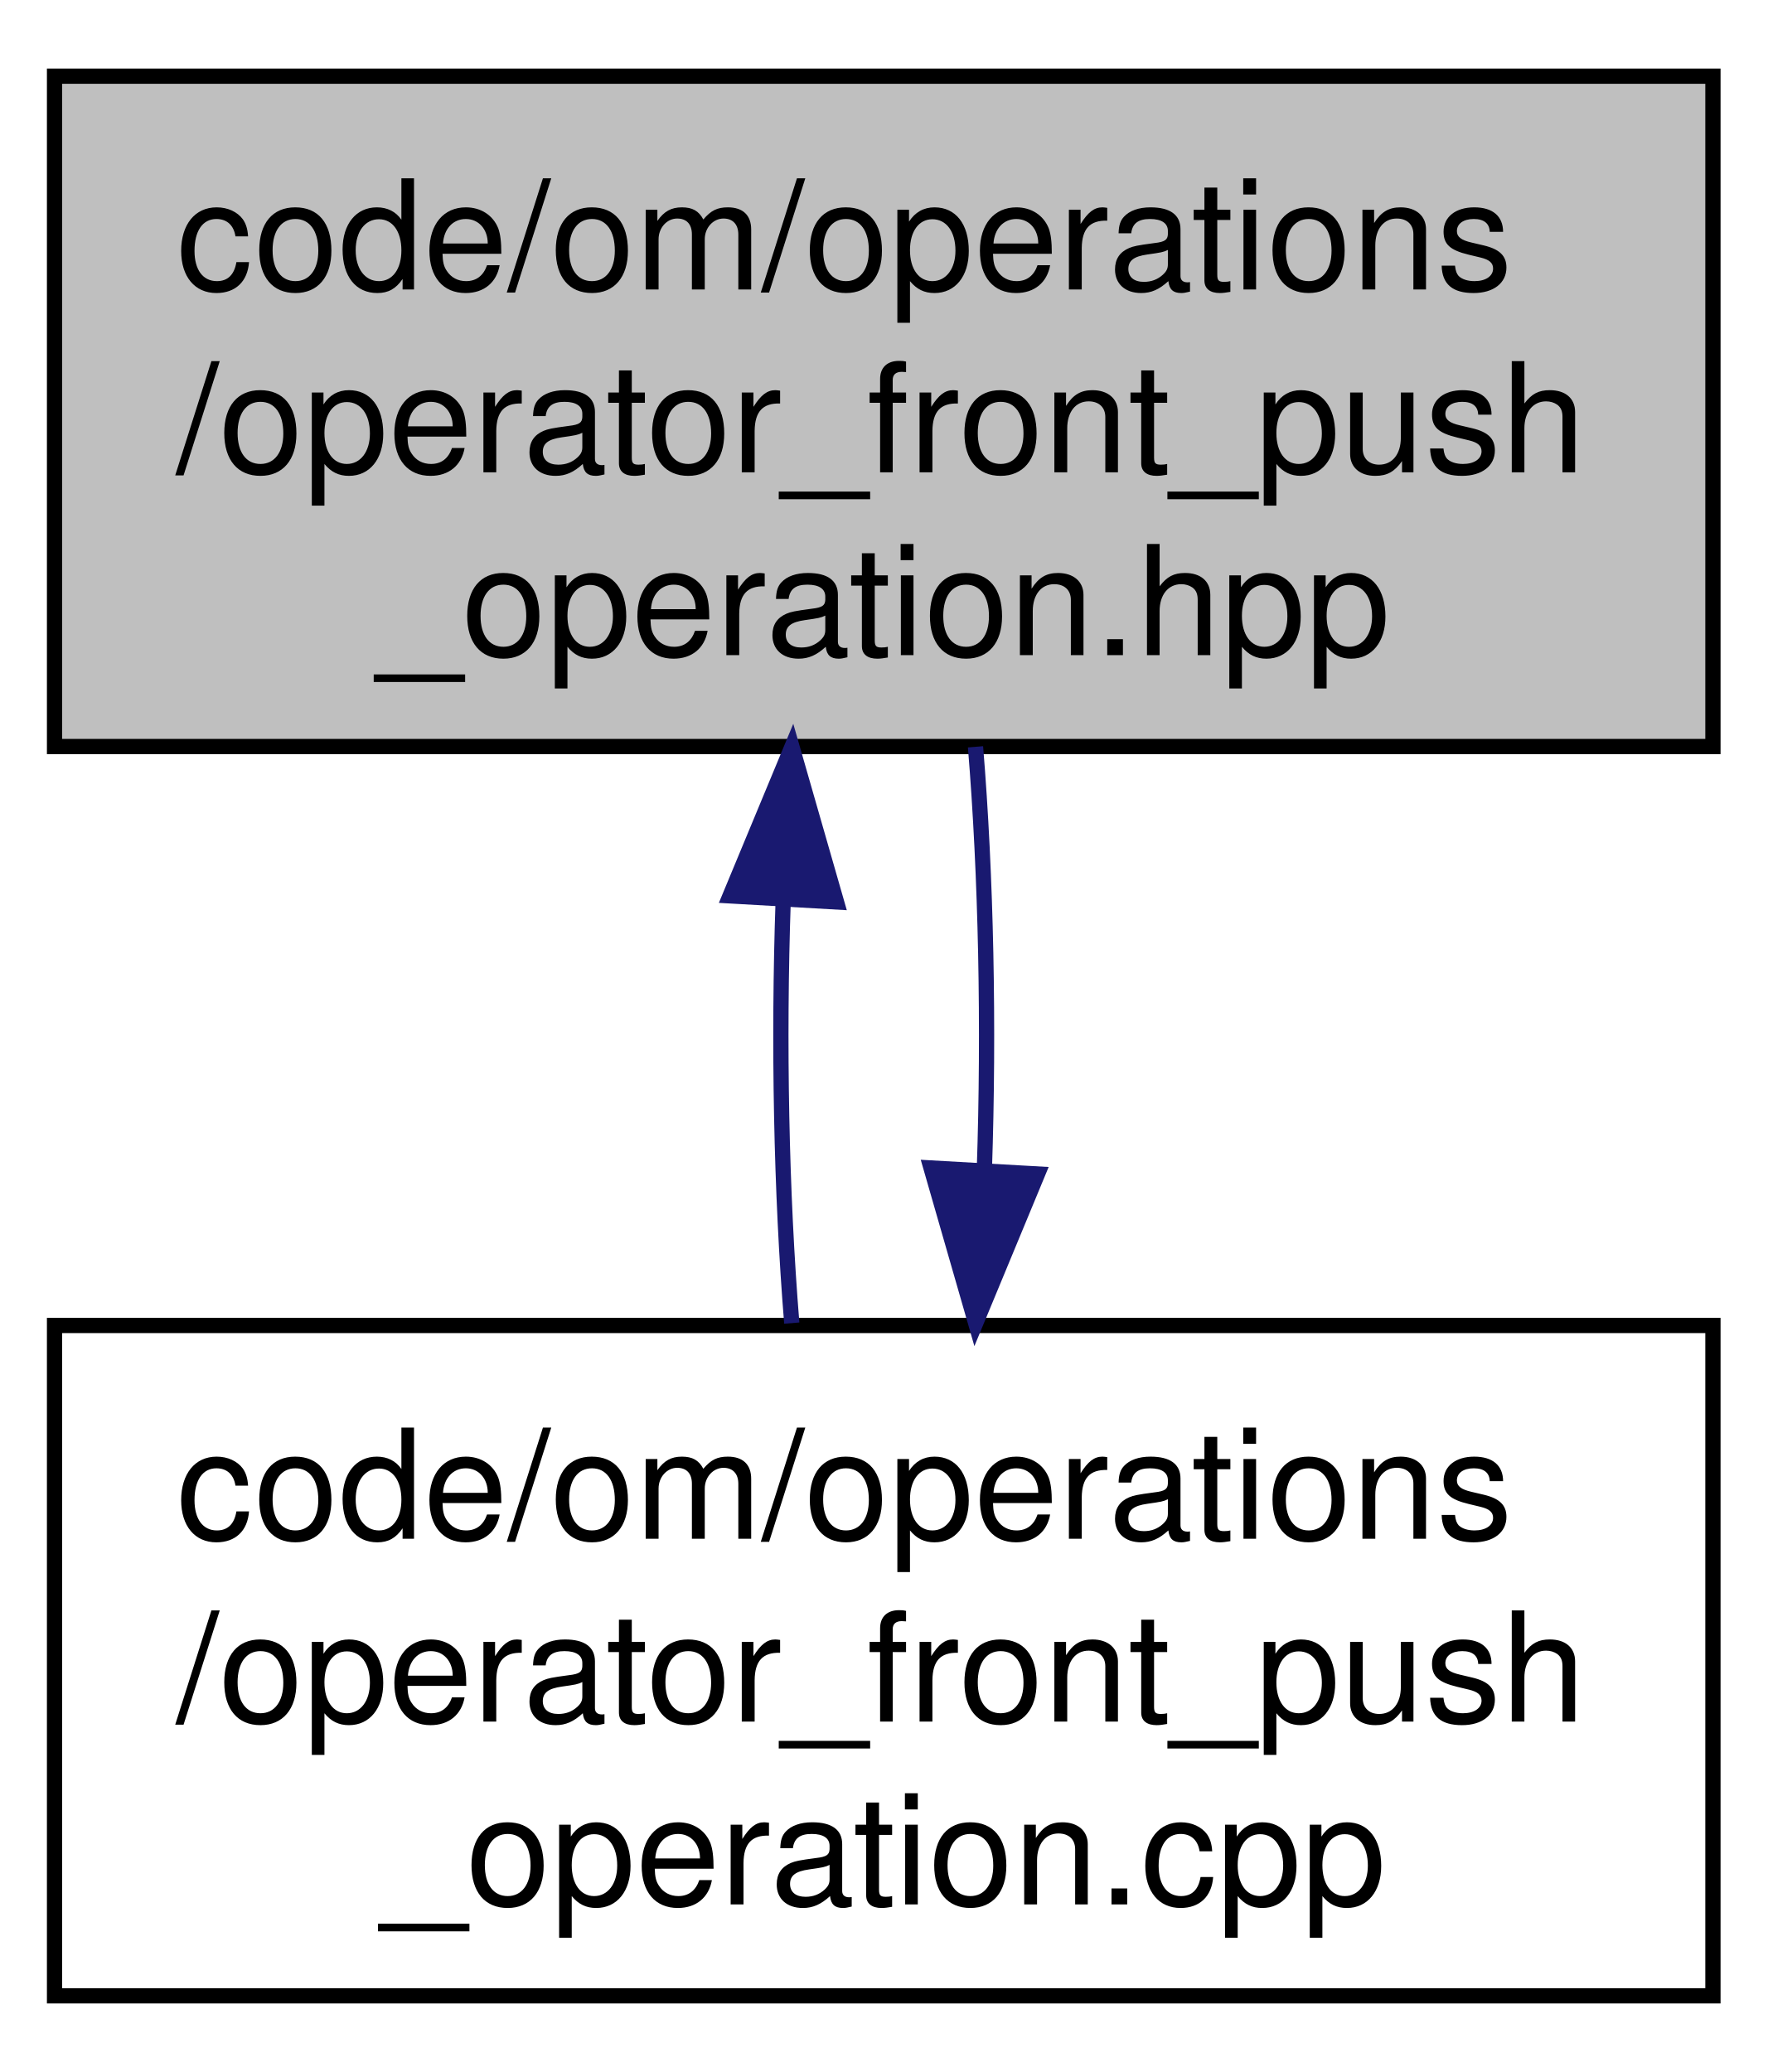
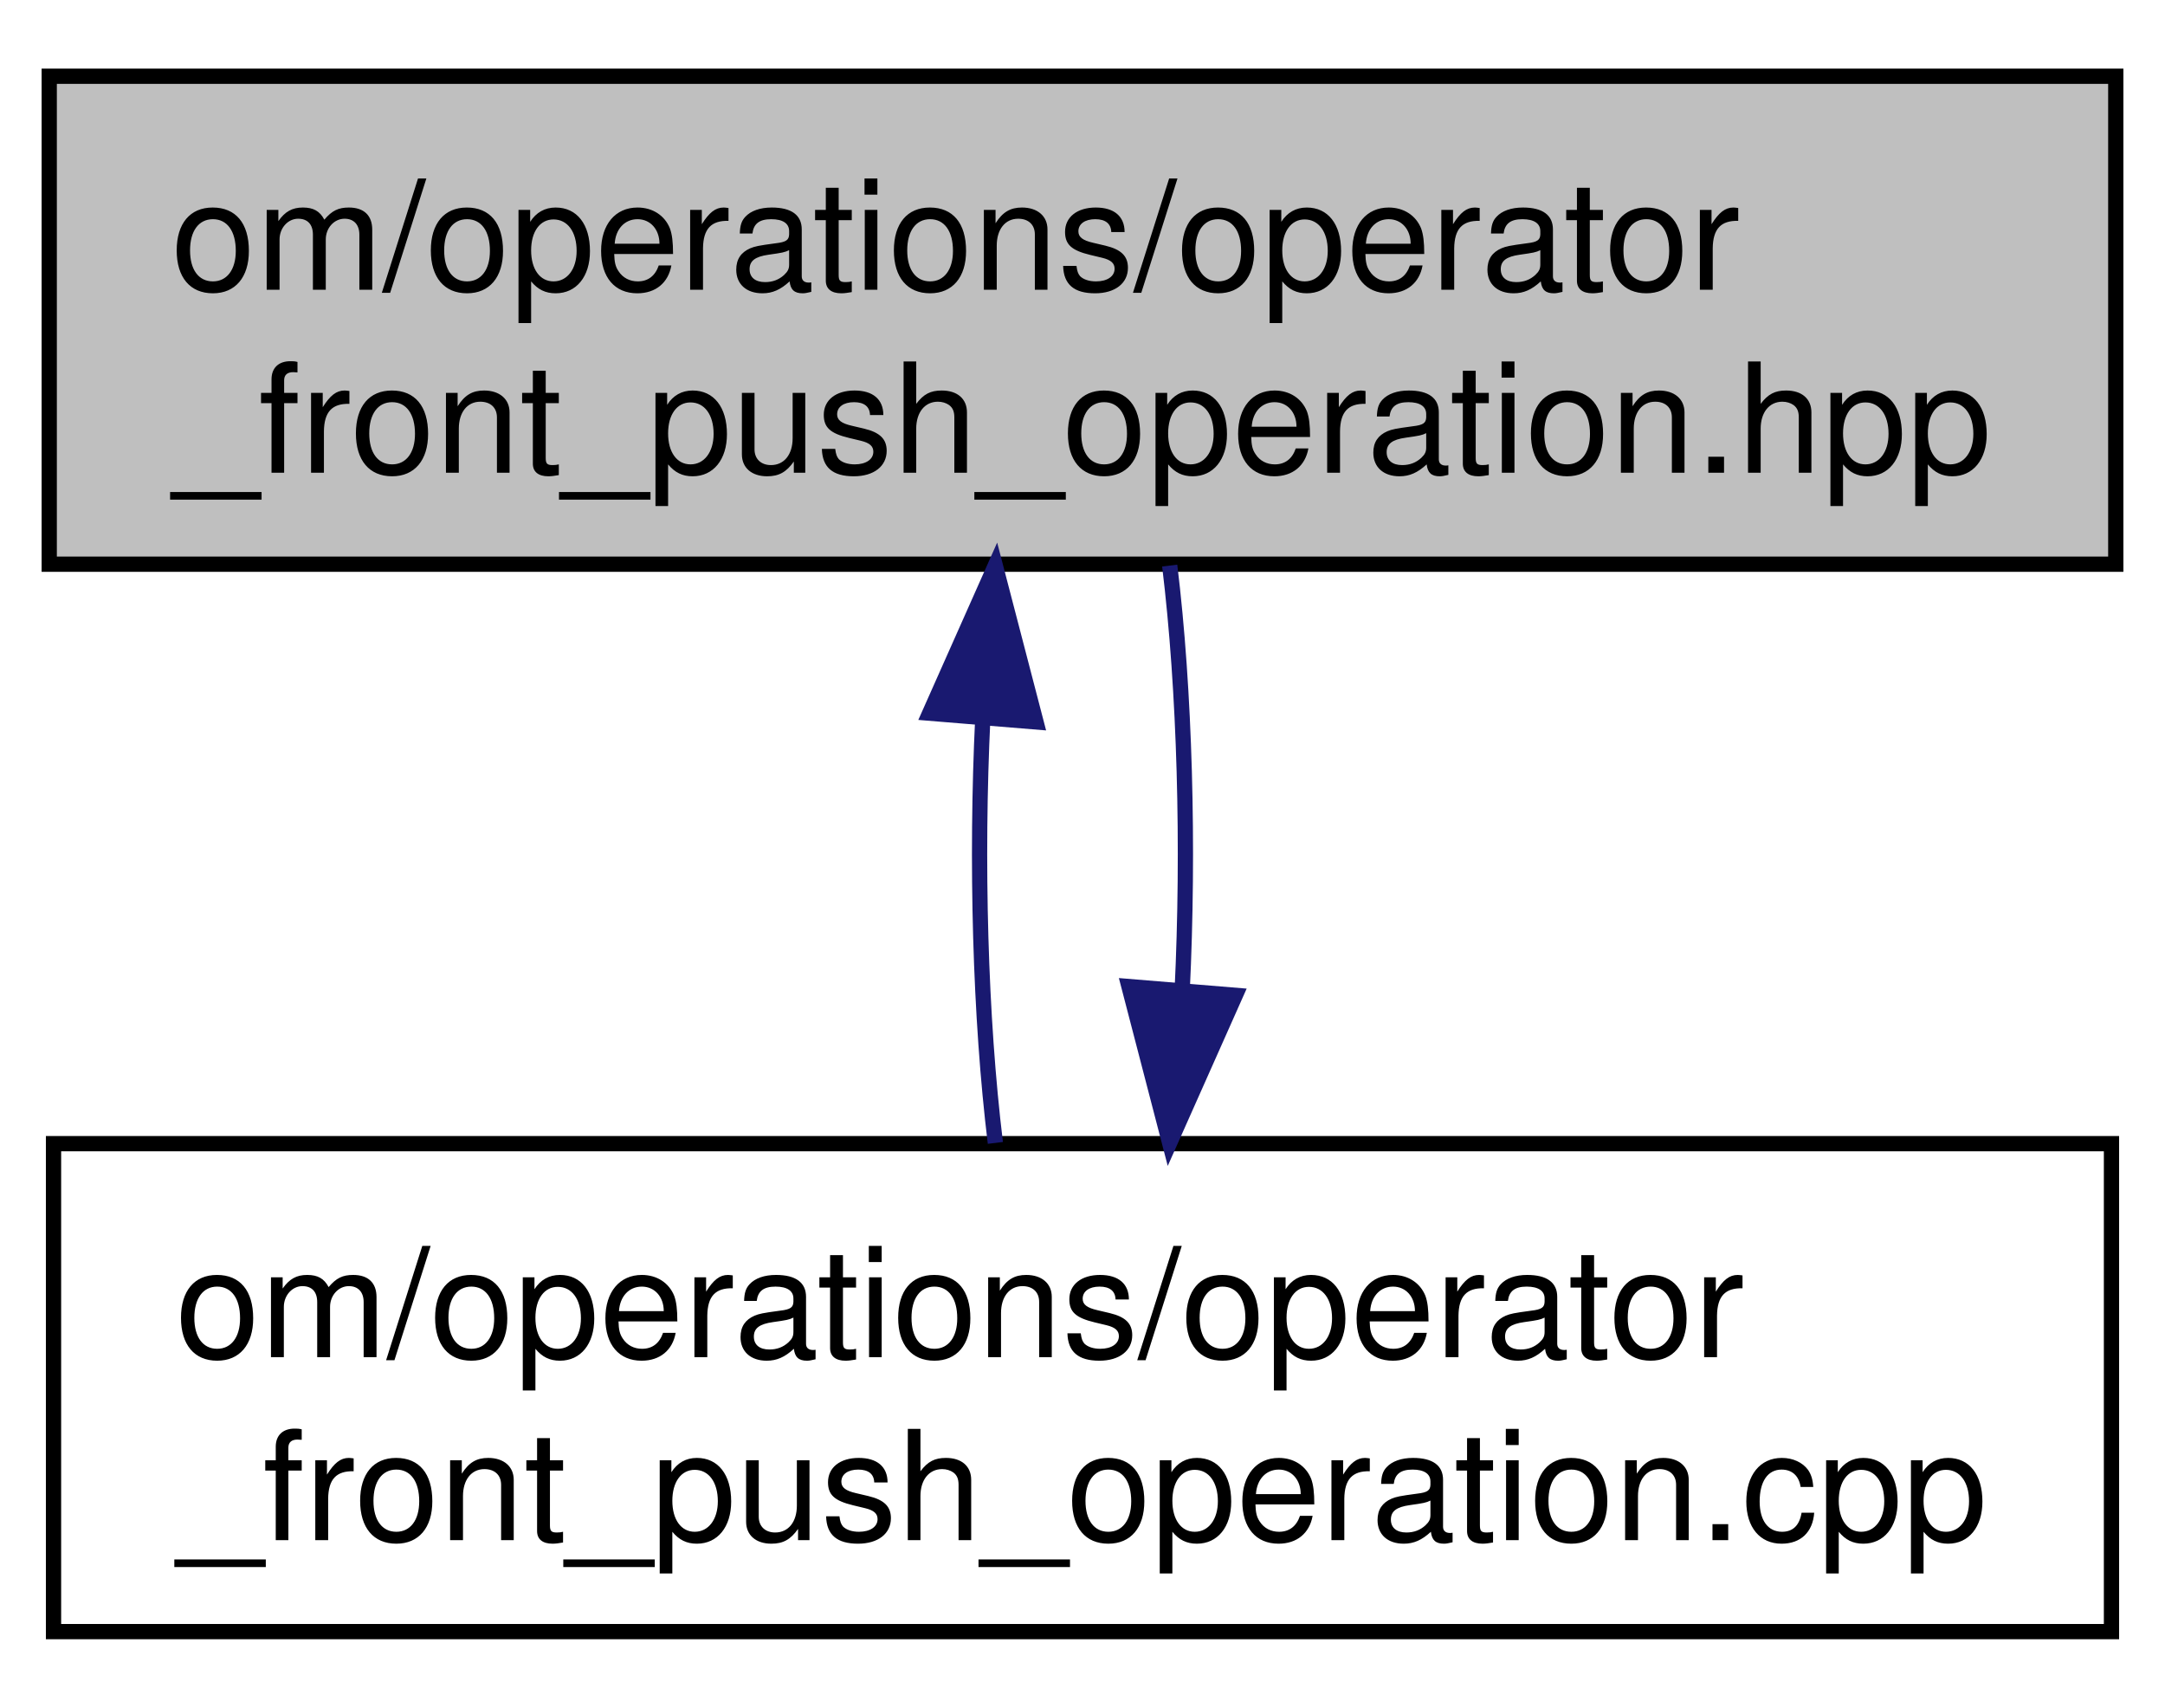
- <svg xmlns="http://www.w3.org/2000/svg" xmlns:xlink="http://www.w3.org/1999/xlink" width="116pt" height="136pt" viewBox="0.00 0.00 116.00 136.00">
-   <g id="graph0" class="graph" transform="scale(1 1) rotate(0) translate(4 132)">
+ <svg xmlns="http://www.w3.org/2000/svg" xmlns:xlink="http://www.w3.org/1999/xlink" width="142pt" height="112pt" viewBox="0.00 0.00 142.00 112.00">
+   <g id="graph0" class="graph" transform="scale(1 1) rotate(0) translate(4 108)">
    <g id="node1" class="node">
-       <polygon fill="#bfbfbf" stroke="black" points="-0.421,-83 -0.421,-127 108.421,-127 108.421,-83 -0.421,-83" />
-       <text text-anchor="start" x="7.579" y="-113" font-family="Helvetica,sans-Serif" font-size="10.00">code/om/operations</text>
-       <text text-anchor="start" x="7.579" y="-101" font-family="Helvetica,sans-Serif" font-size="10.00">/operator_front_push</text>
-       <text text-anchor="middle" x="54" y="-89" font-family="Helvetica,sans-Serif" font-size="10.00">_operation.hpp</text>
+       <polygon fill="#bfbfbf" stroke="black" points="-0.771,-71 -0.771,-103 134.771,-103 134.771,-71 -0.771,-71" />
+       <text text-anchor="start" x="7.229" y="-89" font-family="Helvetica,sans-Serif" font-size="10.00">om/operations/operator</text>
+       <text text-anchor="middle" x="67" y="-77" font-family="Helvetica,sans-Serif" font-size="10.00">_front_push_operation.hpp</text>
    </g>
    <g id="node2" class="node">
      <g id="a_node2">
        <a xlink:href="operator__front__push__operation_8cpp.html" target="_top" xlink:title="Om source file.">
-           <polygon fill="none" stroke="black" points="-0.421,-1 -0.421,-45 108.421,-45 108.421,-1 -0.421,-1" />
-           <text text-anchor="start" x="7.579" y="-31" font-family="Helvetica,sans-Serif" font-size="10.00">code/om/operations</text>
-           <text text-anchor="start" x="7.579" y="-19" font-family="Helvetica,sans-Serif" font-size="10.00">/operator_front_push</text>
-           <text text-anchor="middle" x="54" y="-7" font-family="Helvetica,sans-Serif" font-size="10.00">_operation.cpp</text>
+           <polygon fill="none" stroke="black" points="-0.49,-1 -0.49,-33 134.49,-33 134.49,-1 -0.49,-1" />
+           <text text-anchor="start" x="7.51" y="-19" font-family="Helvetica,sans-Serif" font-size="10.00">om/operations/operator</text>
+           <text text-anchor="middle" x="67" y="-7" font-family="Helvetica,sans-Serif" font-size="10.00">_front_push_operation.cpp</text>
        </a>
      </g>
    </g>
    <g id="edge1" class="edge">
-       <path fill="none" stroke="midnightblue" d="M47.401,-72.896C47.081,-63.609 47.27,-53.648 47.965,-45.156" />
-       <polygon fill="midnightblue" stroke="midnightblue" points="43.912,-73.197 47.977,-82.981 50.901,-72.798 43.912,-73.197" />
+       <path fill="none" stroke="midnightblue" d="M60.461,-60.92C60.009,-51.56 60.284,-41.229 61.285,-33.049" />
+       <polygon fill="midnightblue" stroke="midnightblue" points="56.974,-61.228 61.28,-70.909 63.951,-60.656 56.974,-61.228" />
    </g>
    <g id="edge2" class="edge">
-       <path fill="none" stroke="midnightblue" d="M60.605,-55.254C60.918,-64.548 60.724,-74.505 60.023,-82.981" />
-       <polygon fill="midnightblue" stroke="midnightblue" points="64.093,-54.943 60.035,-45.156 57.104,-55.338 64.093,-54.943" />
+       <path fill="none" stroke="midnightblue" d="M73.537,-43.032C73.991,-52.389 73.719,-62.721 72.72,-70.909" />
+       <polygon fill="midnightblue" stroke="midnightblue" points="77.024,-42.728 72.715,-33.049 70.047,-43.303 77.024,-42.728" />
    </g>
  </g>
</svg>
